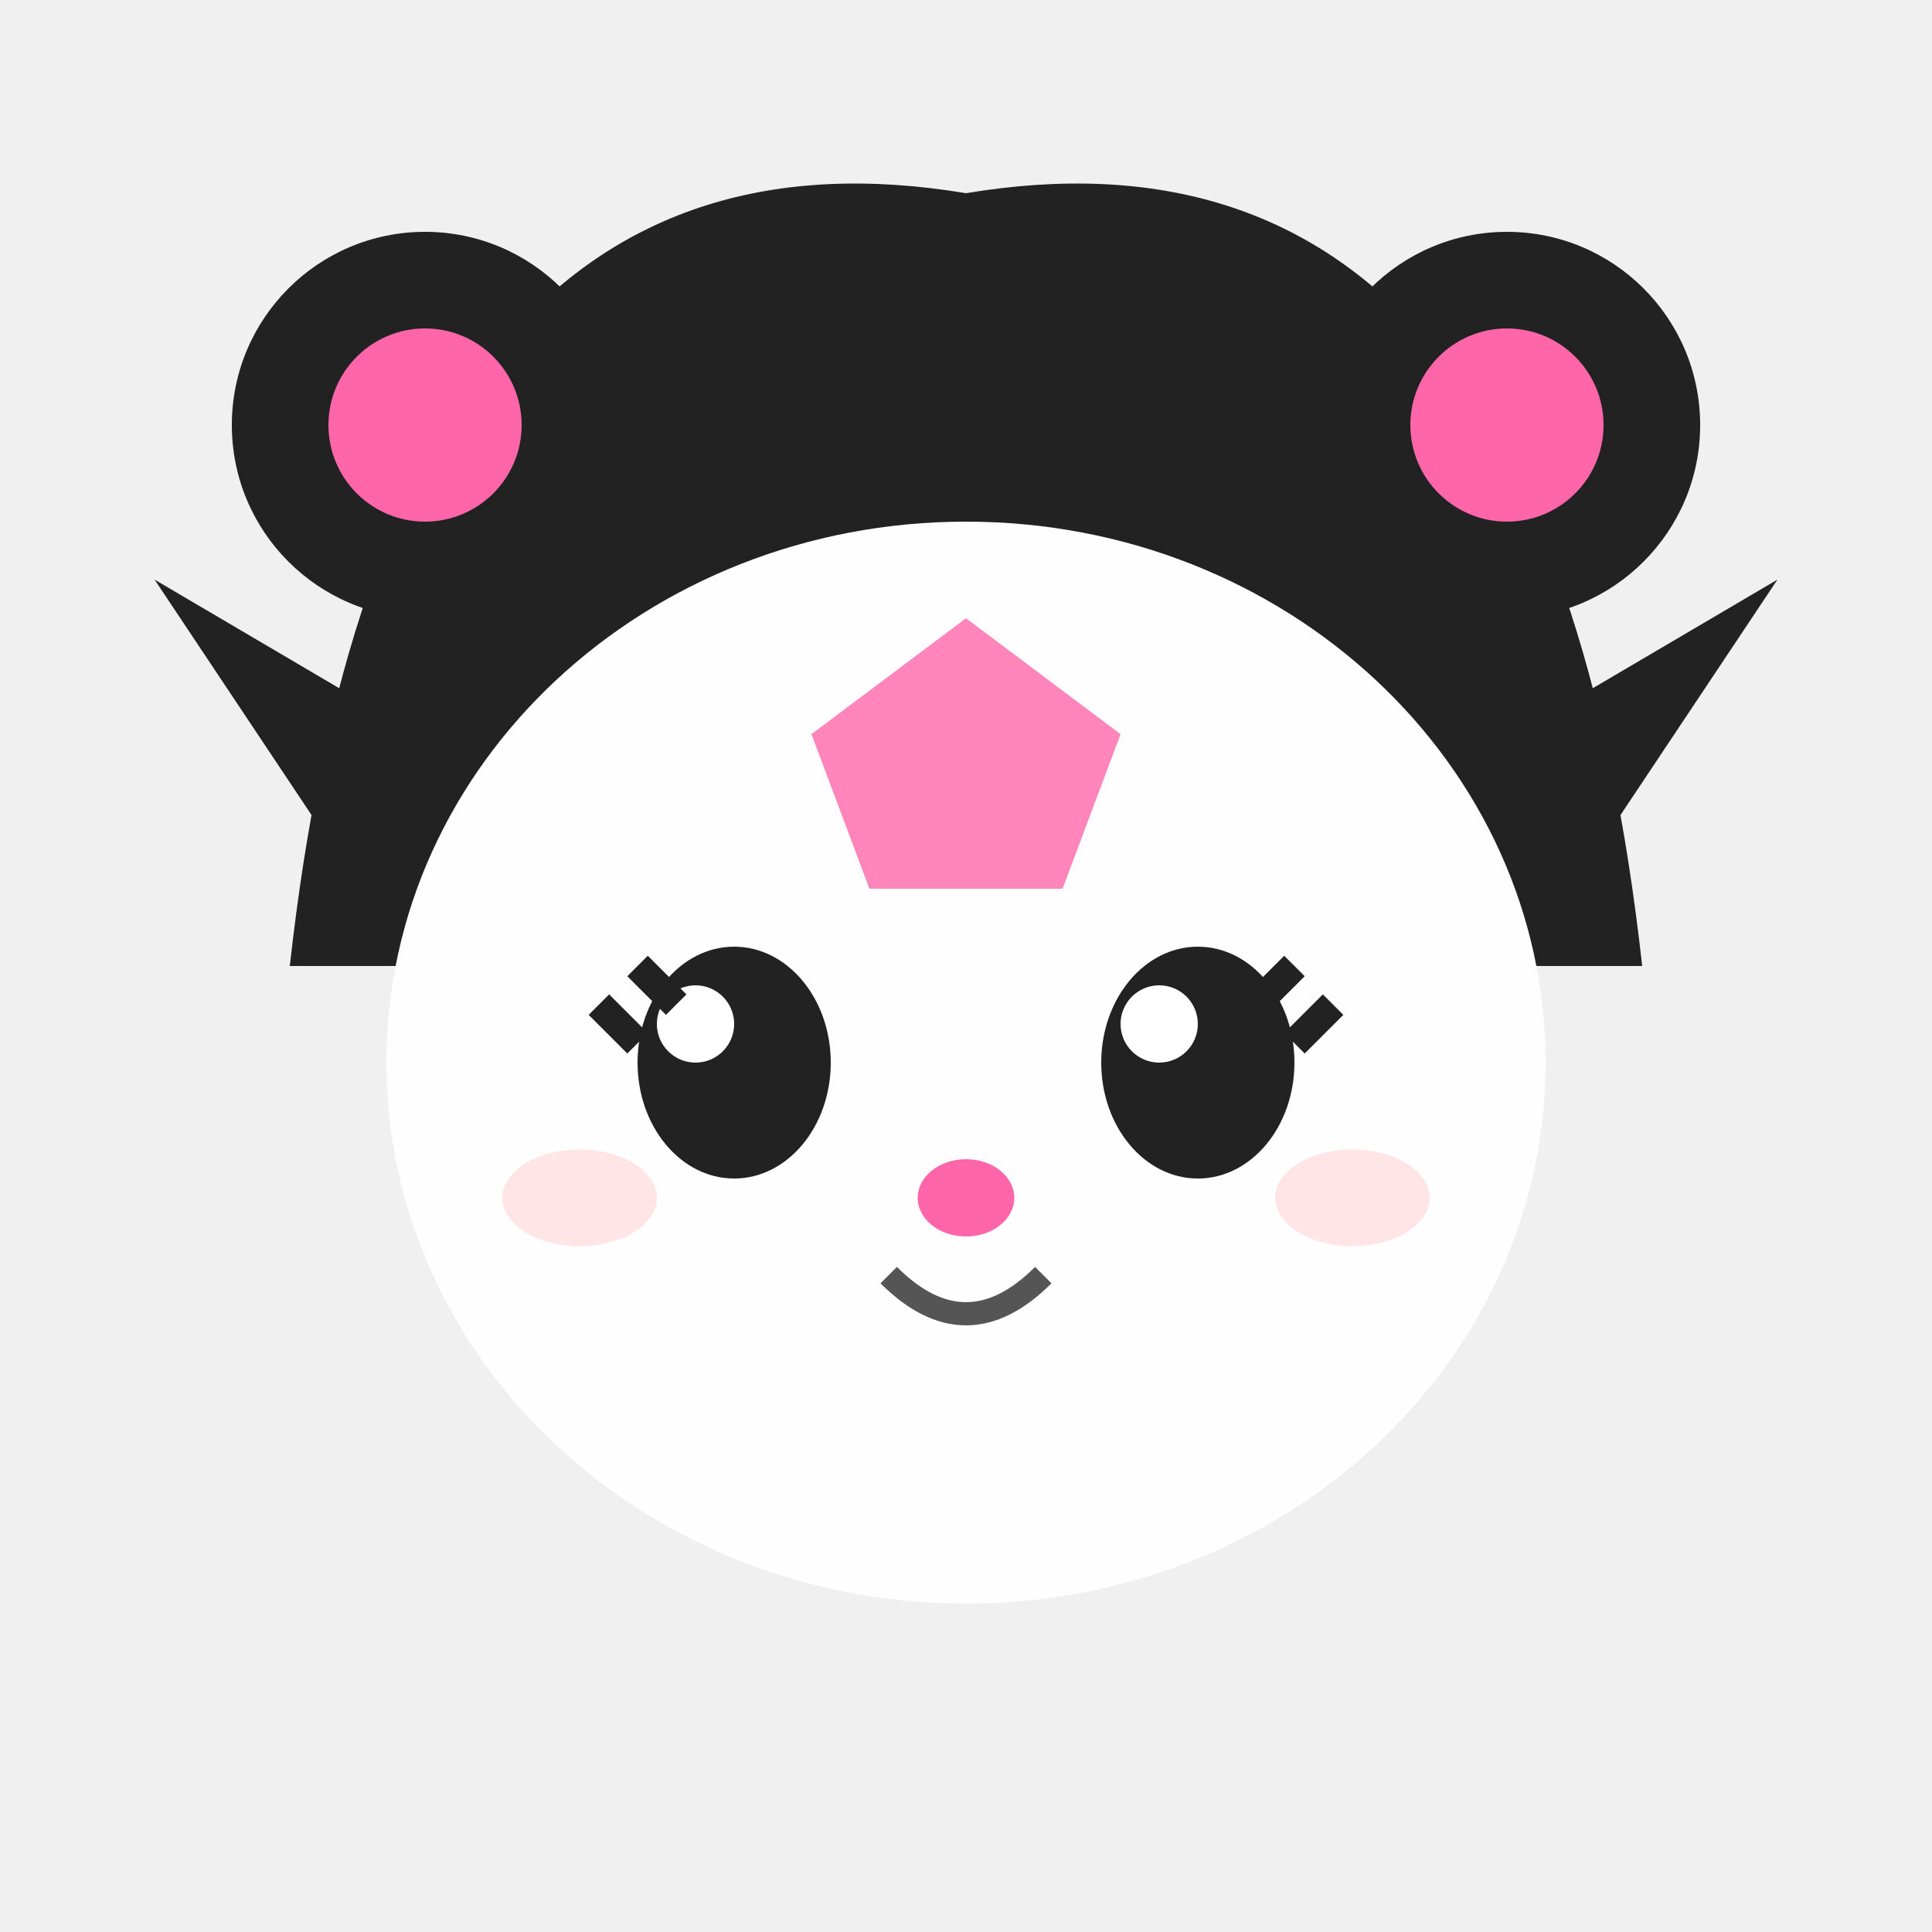
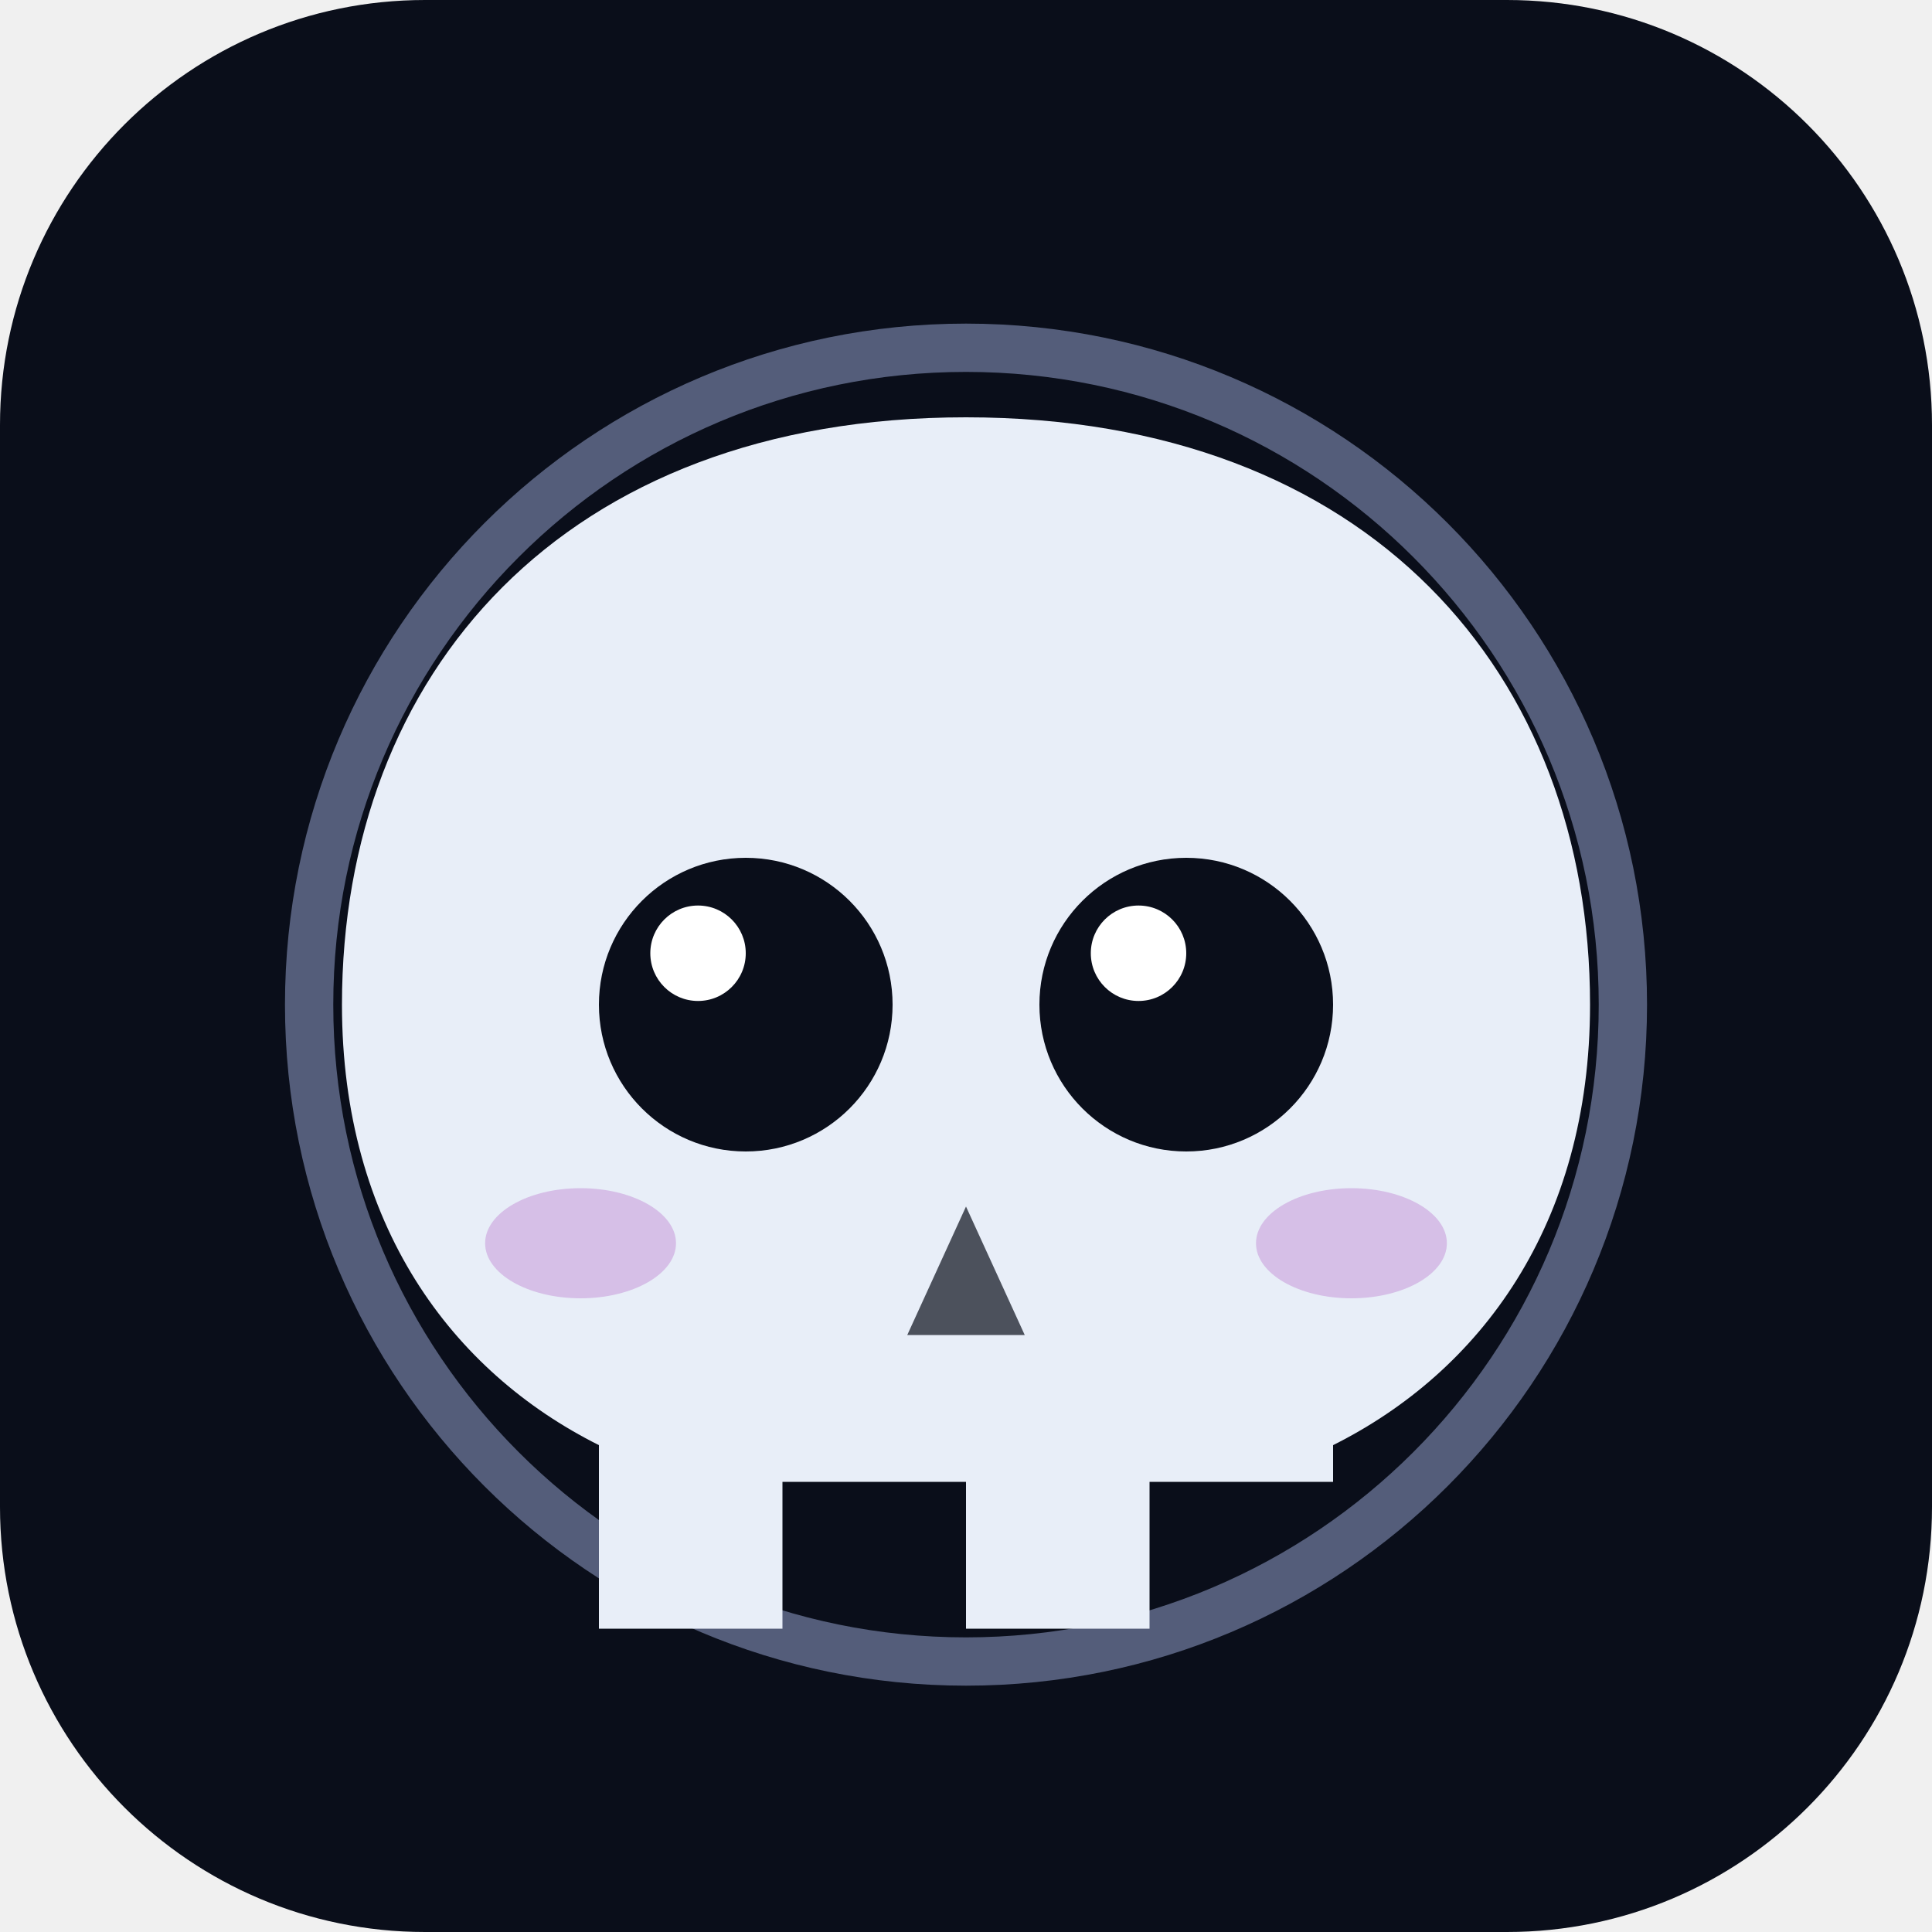
<svg xmlns="http://www.w3.org/2000/svg" viewBox="0 0 100 100">
-   <path d="M15,50 Q20,5 50,10 Q80,5 85,50" fill="#222" />
-   <circle cx="22" cy="22" r="10" fill="#222" />
-   <circle cx="78" cy="22" r="10" fill="#222" />
-   <circle cx="22" cy="22" r="5" fill="#ff66aa" />
-   <circle cx="78" cy="22" r="5" fill="#ff66aa" />
-   <path d="M18,45 L8,30 L25,40 Z" fill="#222" />
-   <path d="M82,45 L92,30 L75,40 Z" fill="#222" />
-   <ellipse cx="50" cy="55" rx="30" ry="28" fill="#fefefe" />
-   <path d="M42,38 L50,32 L58,38 L55,46 L45,46 Z" fill="#ff66aa" opacity="0.8" />
-   <ellipse cx="38" cy="55" rx="5" ry="6" fill="#222" />
-   <ellipse cx="62" cy="55" rx="5" ry="6" fill="#222" />
-   <circle cx="36" cy="53" r="2" fill="white" />
-   <circle cx="60" cy="53" r="2" fill="white" />
-   <line x1="33" y1="50" x2="35" y2="52" stroke="#222" stroke-width="1.5" />
-   <line x1="31" y1="52" x2="33" y2="54" stroke="#222" stroke-width="1.5" />
-   <line x1="67" y1="50" x2="65" y2="52" stroke="#222" stroke-width="1.5" />
-   <line x1="69" y1="52" x2="67" y2="54" stroke="#222" stroke-width="1.5" />
-   <ellipse cx="50" cy="62" rx="2.5" ry="2" fill="#ff66aa" />
-   <path d="M46,66 Q50,70 54,66" fill="none" stroke="#555" stroke-width="1.2" />
-   <ellipse cx="30" cy="62" rx="4" ry="2.5" fill="#ffcccc" opacity="0.5" />
-   <ellipse cx="70" cy="62" rx="4" ry="2.5" fill="#ffcccc" opacity="0.5" />
+   <rect width="100" height="100" rx="22" fill="#0a0e1a" />
+   <circle cx="50" cy="52" r="34" fill="none" stroke="#909ec8" stroke-width="2.5" opacity="0.55" />
+   <g transform="translate(50,52) scale(1.9)">
+     <path d="M0,-16 C-11,-16 -17,-9 -17,0 C-17,6 -14,10 -10,12 L-10,17 L-5,17 L-5,13 L0,13 L0,17 L5,17 L5,13 L10,13 L10,17 L10,12 C14,10 17,6 17,0 C17,-9 11,-16 0,-16 Z" fill="#e8eef8" />
+     <circle cx="-6" cy="0" r="4" fill="#0a0e1a" />
+     <circle cx="6" cy="0" r="4" fill="#0a0e1a" />
+     <circle cx="-7.3" cy="-1.4" r="1.3" fill="#ffffff" />
+     <circle cx="4.7" cy="-1.4" r="1.3" fill="#ffffff" />
+     <path d="M0,5.5 L-1.6,9 L1.6,9 Z" fill="#0a0e1a" opacity="0.7" />
+     <ellipse cx="-10.5" cy="6.5" rx="2.6" ry="1.5" fill="#c9a0dc" opacity="0.6" />
+     <ellipse cx="10.5" cy="6.5" rx="2.6" ry="1.5" fill="#c9a0dc" opacity="0.6" />
+   </g>
</svg>
